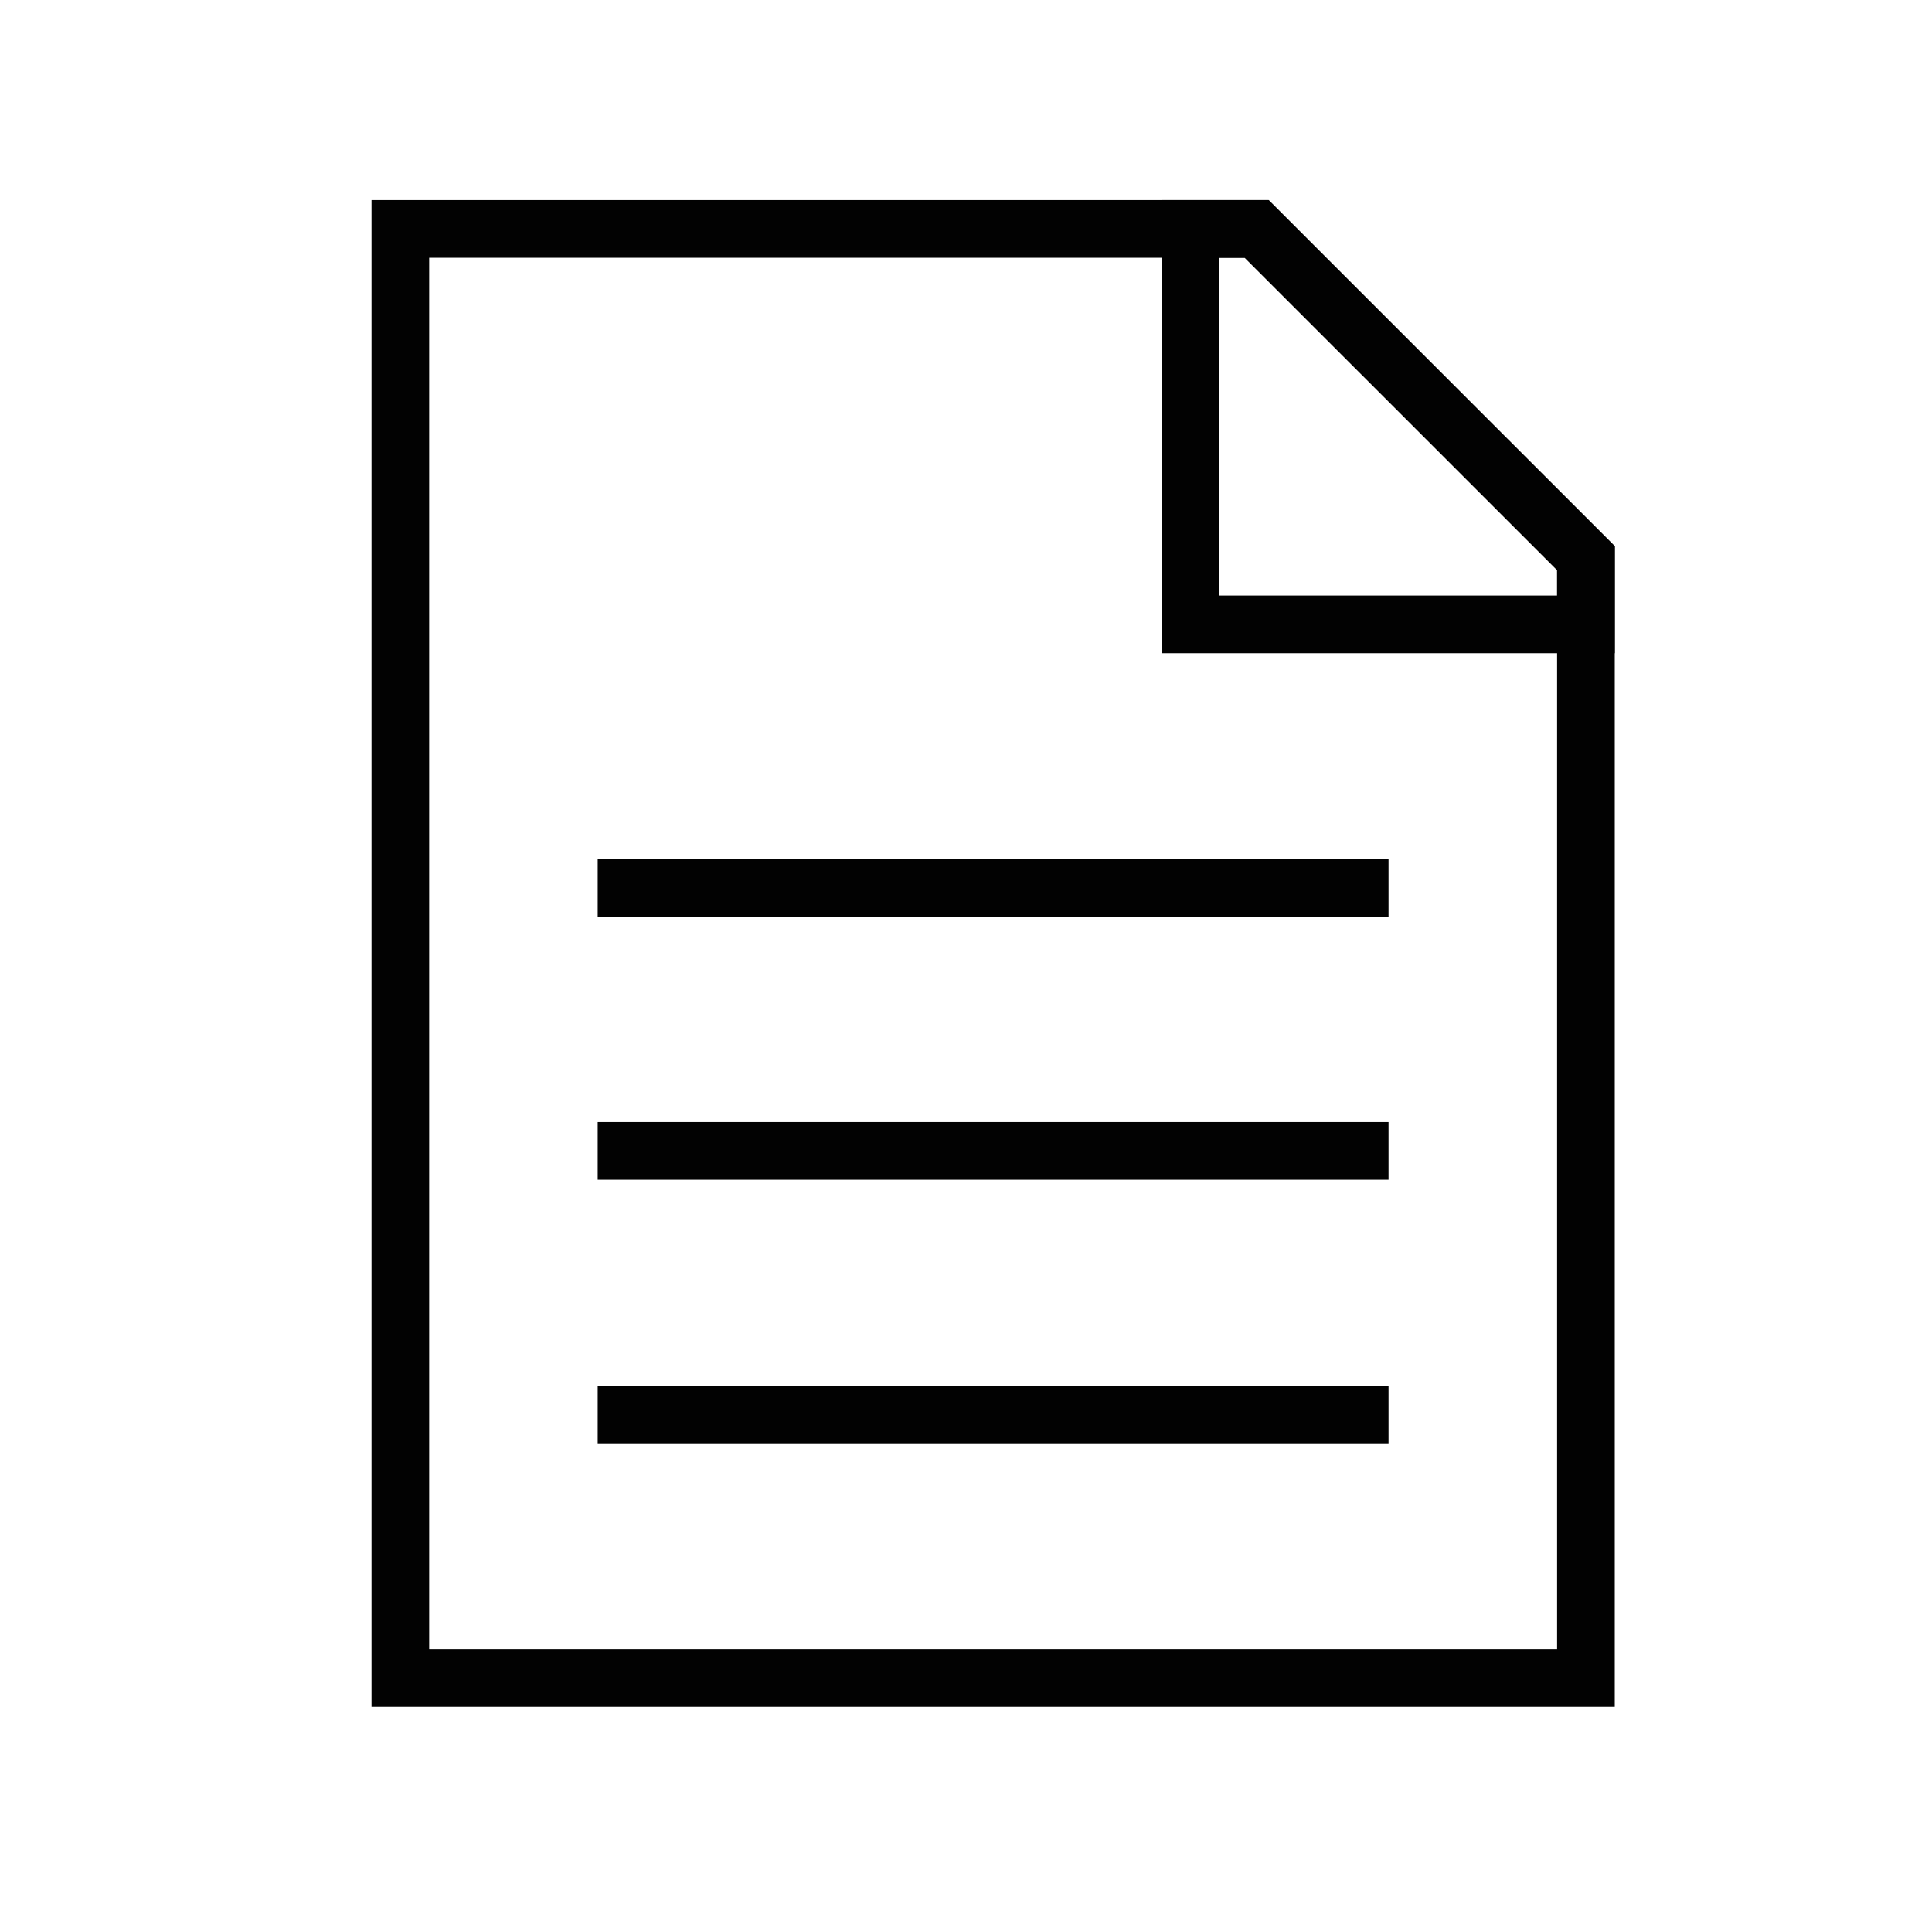
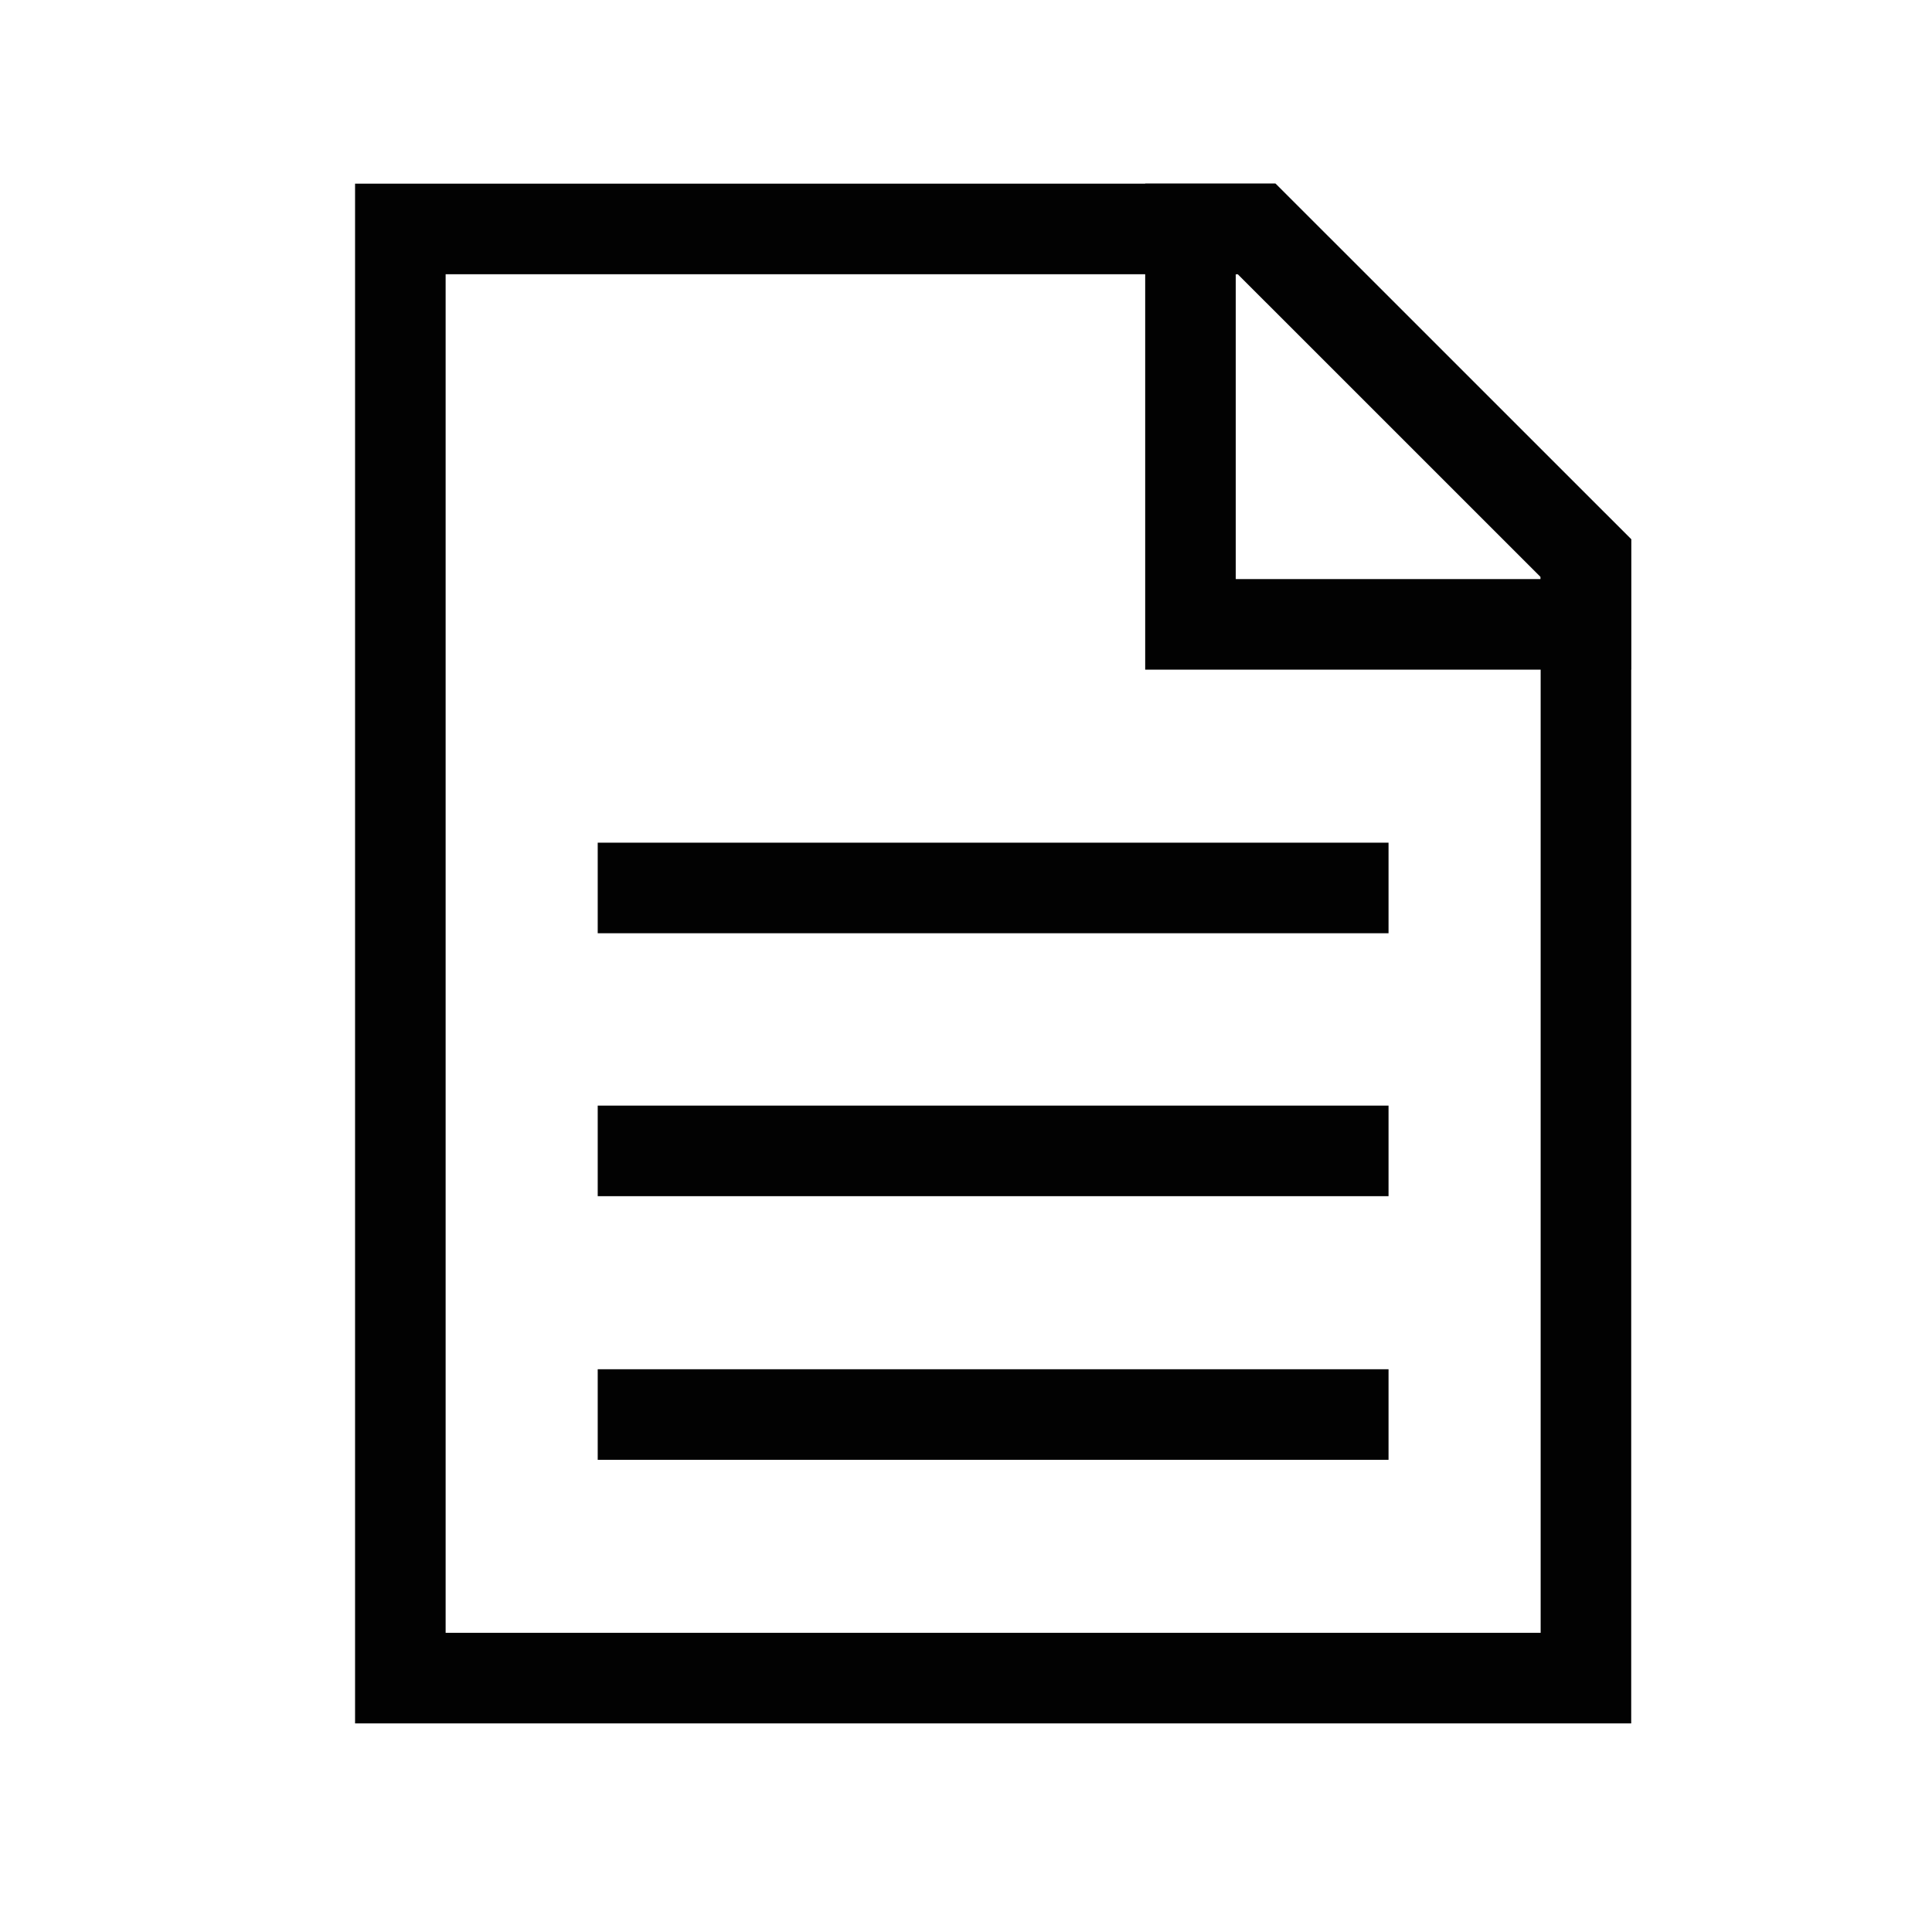
<svg xmlns="http://www.w3.org/2000/svg" xmlns:ns1="https://boxy-svg.com" viewBox="0 0 64 64" width="64px" height="64px">
  <defs>
    <ns1:export>
      <ns1:file format="svg" path="logs.svg" />
    </ns1:export>
  </defs>
  <g id="SVGRepo_bgCarrier" stroke-width="0" transform="matrix(1, 0, 0, 1, 221.9806, 107.4175)" />
  <g id="SVGRepo_tracerCarrier" stroke-linecap="round" stroke-linejoin="round" transform="matrix(1, 0, 0, 1, 221.9806, 107.4175)" />
-   <line class="cls-1" x1="19.8" y1="29.415" x2="45.997" y2="29.415" style="fill: none; stroke: rgb(2, 2, 2); stroke-miterlimit: 10; stroke-width: 1.91px;" />
-   <line class="cls-1" x1="19.8" y1="38.125" x2="45.997" y2="38.125" style="fill: none; stroke: rgb(2, 2, 2); stroke-miterlimit: 10; stroke-width: 1.91px;" />
-   <line class="cls-1" x1="19.8" y1="46.858" x2="45.997" y2="46.858" style="fill: none; stroke: rgb(2, 2, 2); stroke-miterlimit: 10; stroke-width: 1.91px;" />
-   <polygon class="cls-1" points="52.536 18.488 52.536 55.589 13.262 55.589 13.262 7.584 41.63 7.584 52.536 18.488" style="fill: none; stroke: rgb(2, 2, 2); stroke-miterlimit: 10; stroke-width: 1.91px;" />
-   <polygon class="cls-1" points="52.536 18.488 52.536 20.683 39.436 20.683 39.436 7.584 41.63 7.584 52.536 18.488" style="fill: none; stroke: rgb(2, 2, 2); stroke-miterlimit: 10; stroke-width: 1.91px;" />
+   <line class="cls-1" x1="19.8" y1="29.415" x2="45.997" y2="29.415" style="fill: none; stroke: rgb(2, 2, 2); stroke-miterlimit: 10; stroke-width: 3;" />
+   <line class="cls-1" x1="19.8" y1="38.125" x2="45.997" y2="38.125" style="fill: none; stroke: rgb(2, 2, 2); stroke-miterlimit: 10; stroke-width: 3;" />
+   <line class="cls-1" x1="19.8" y1="46.858" x2="45.997" y2="46.858" style="fill: none; stroke: rgb(2, 2, 2); stroke-miterlimit: 10; stroke-width: 3;" />
+   <polygon class="cls-1" points="52.536 18.488 52.536 55.589 13.262 55.589 13.262 7.584 41.63 7.584 52.536 18.488" style="fill: none; stroke: rgb(2, 2, 2); stroke-miterlimit: 10; stroke-width: 3;" />
+   <polygon class="cls-1" points="52.536 18.488 52.536 20.683 39.436 20.683 39.436 7.584 41.63 7.584 52.536 18.488" style="fill: none; stroke: rgb(2, 2, 2); stroke-miterlimit: 10; stroke-width: 3;" />
</svg>
